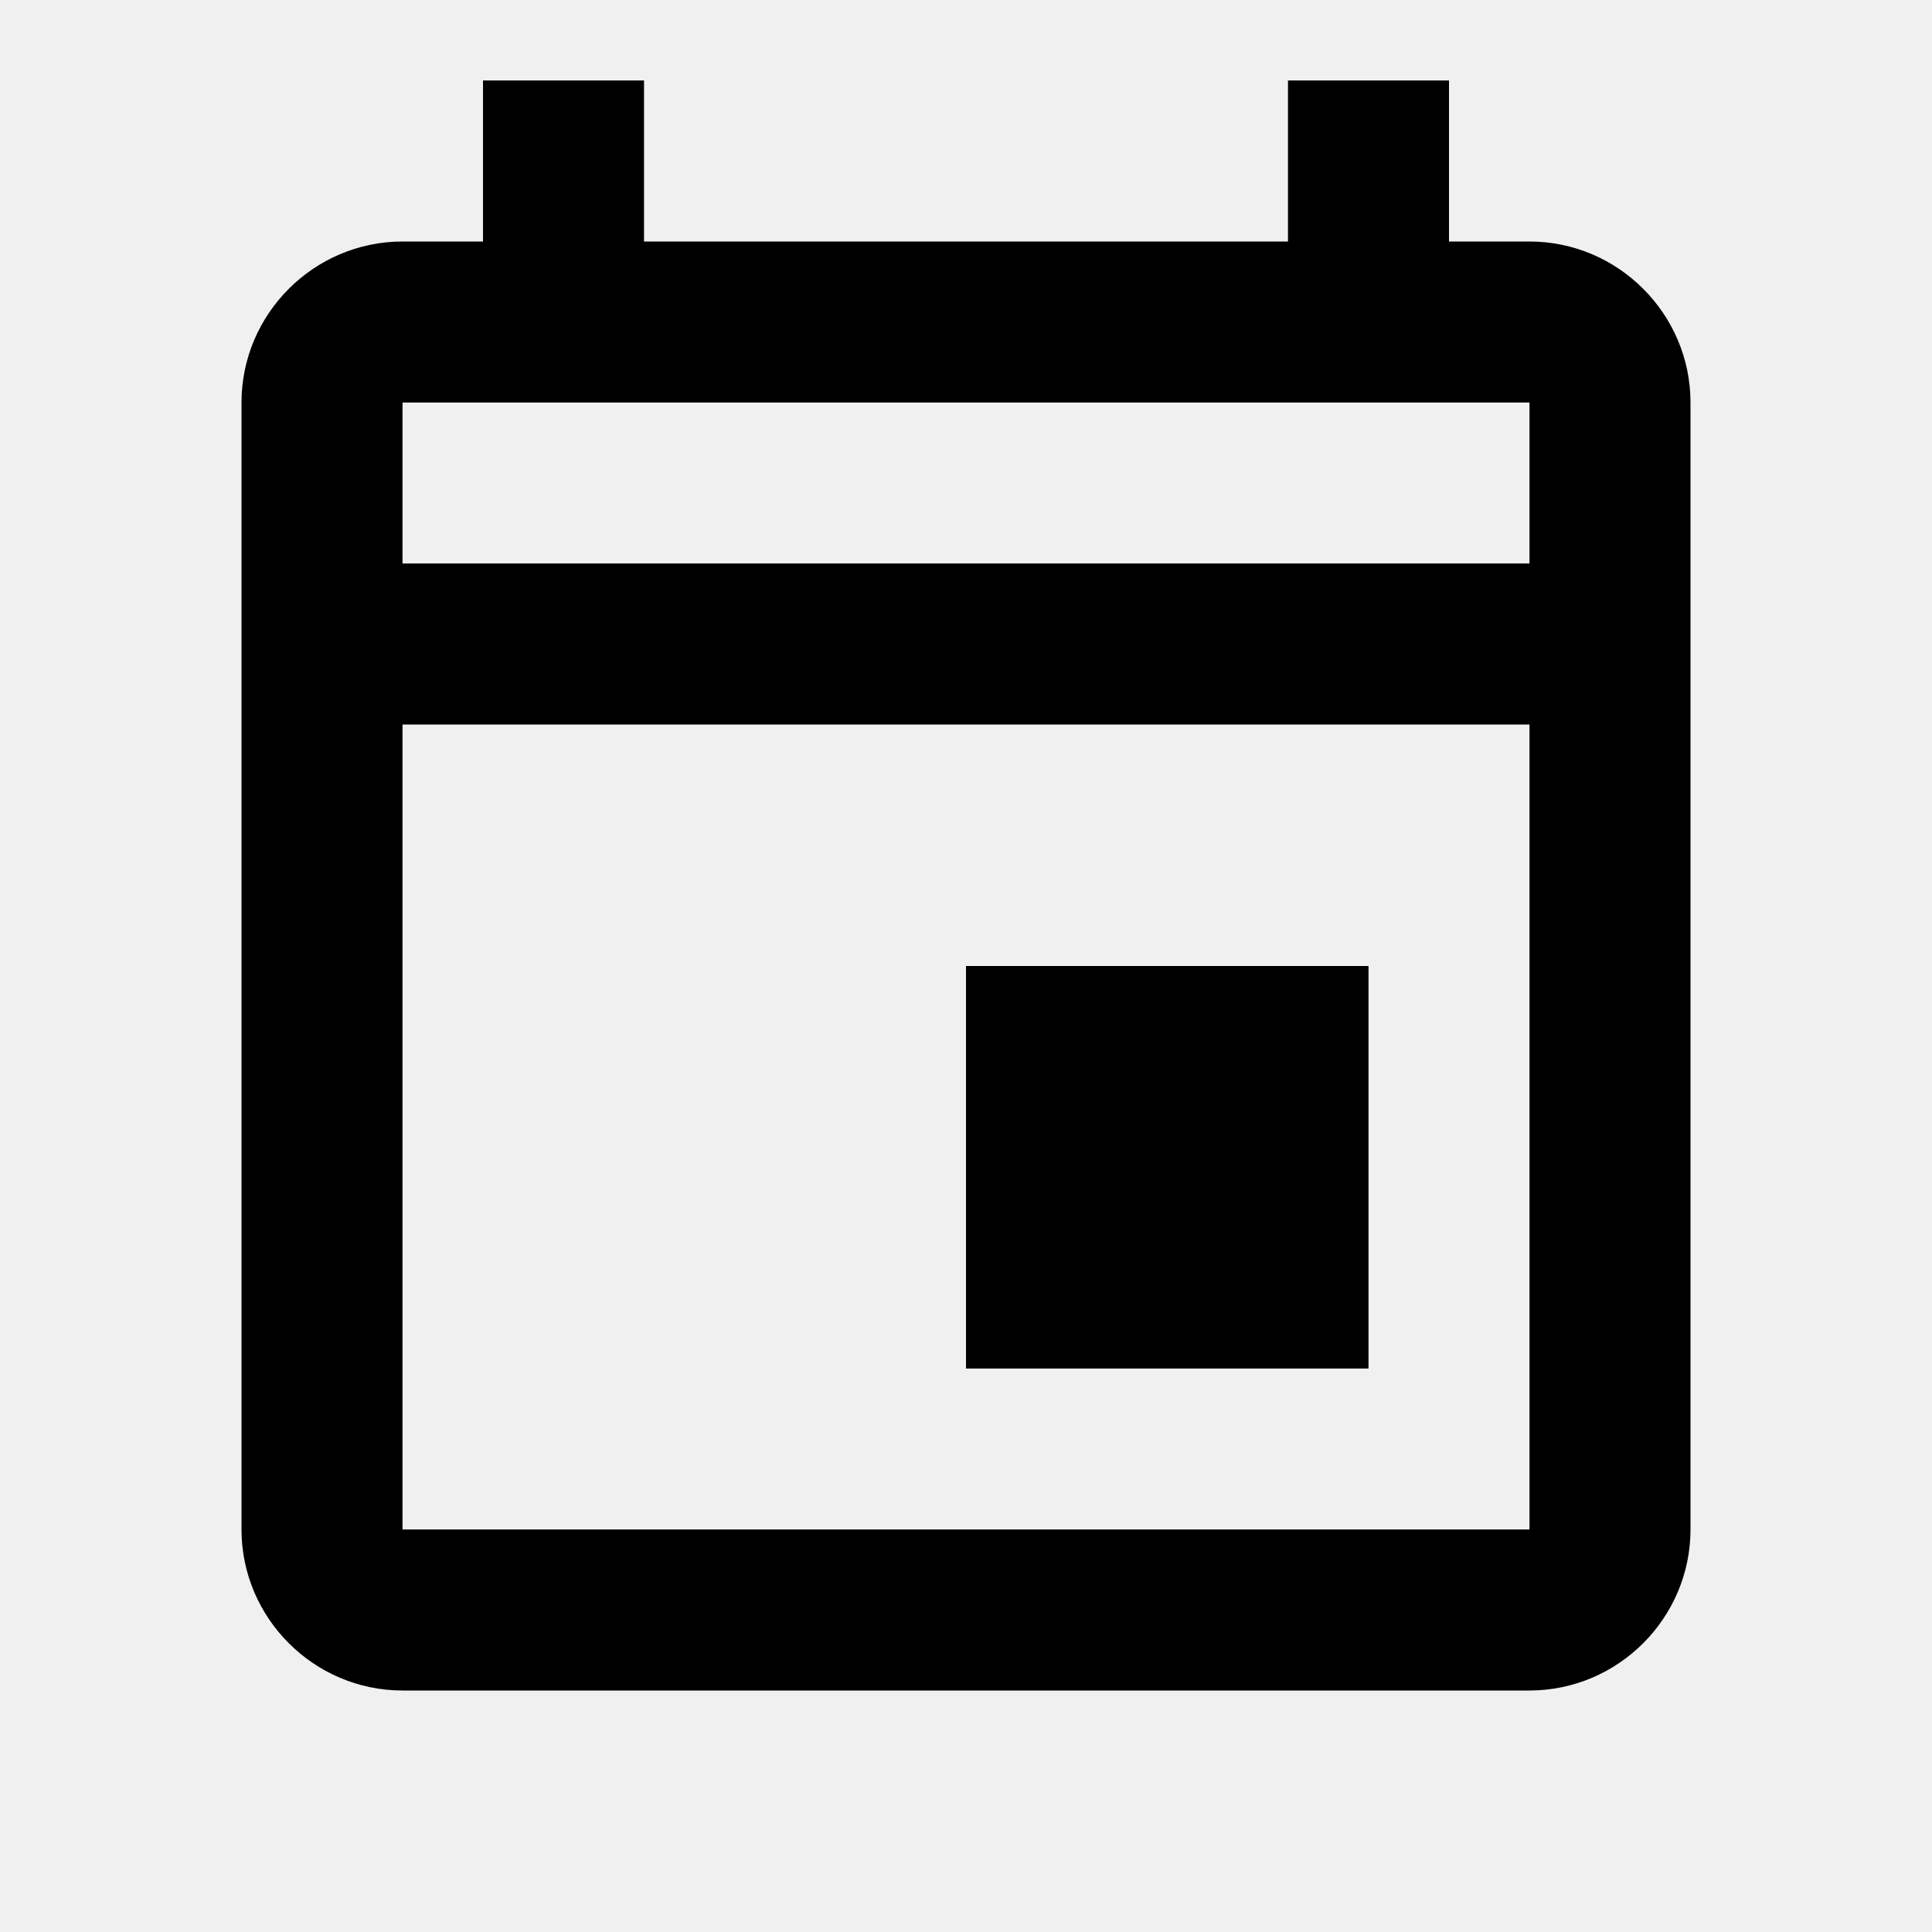
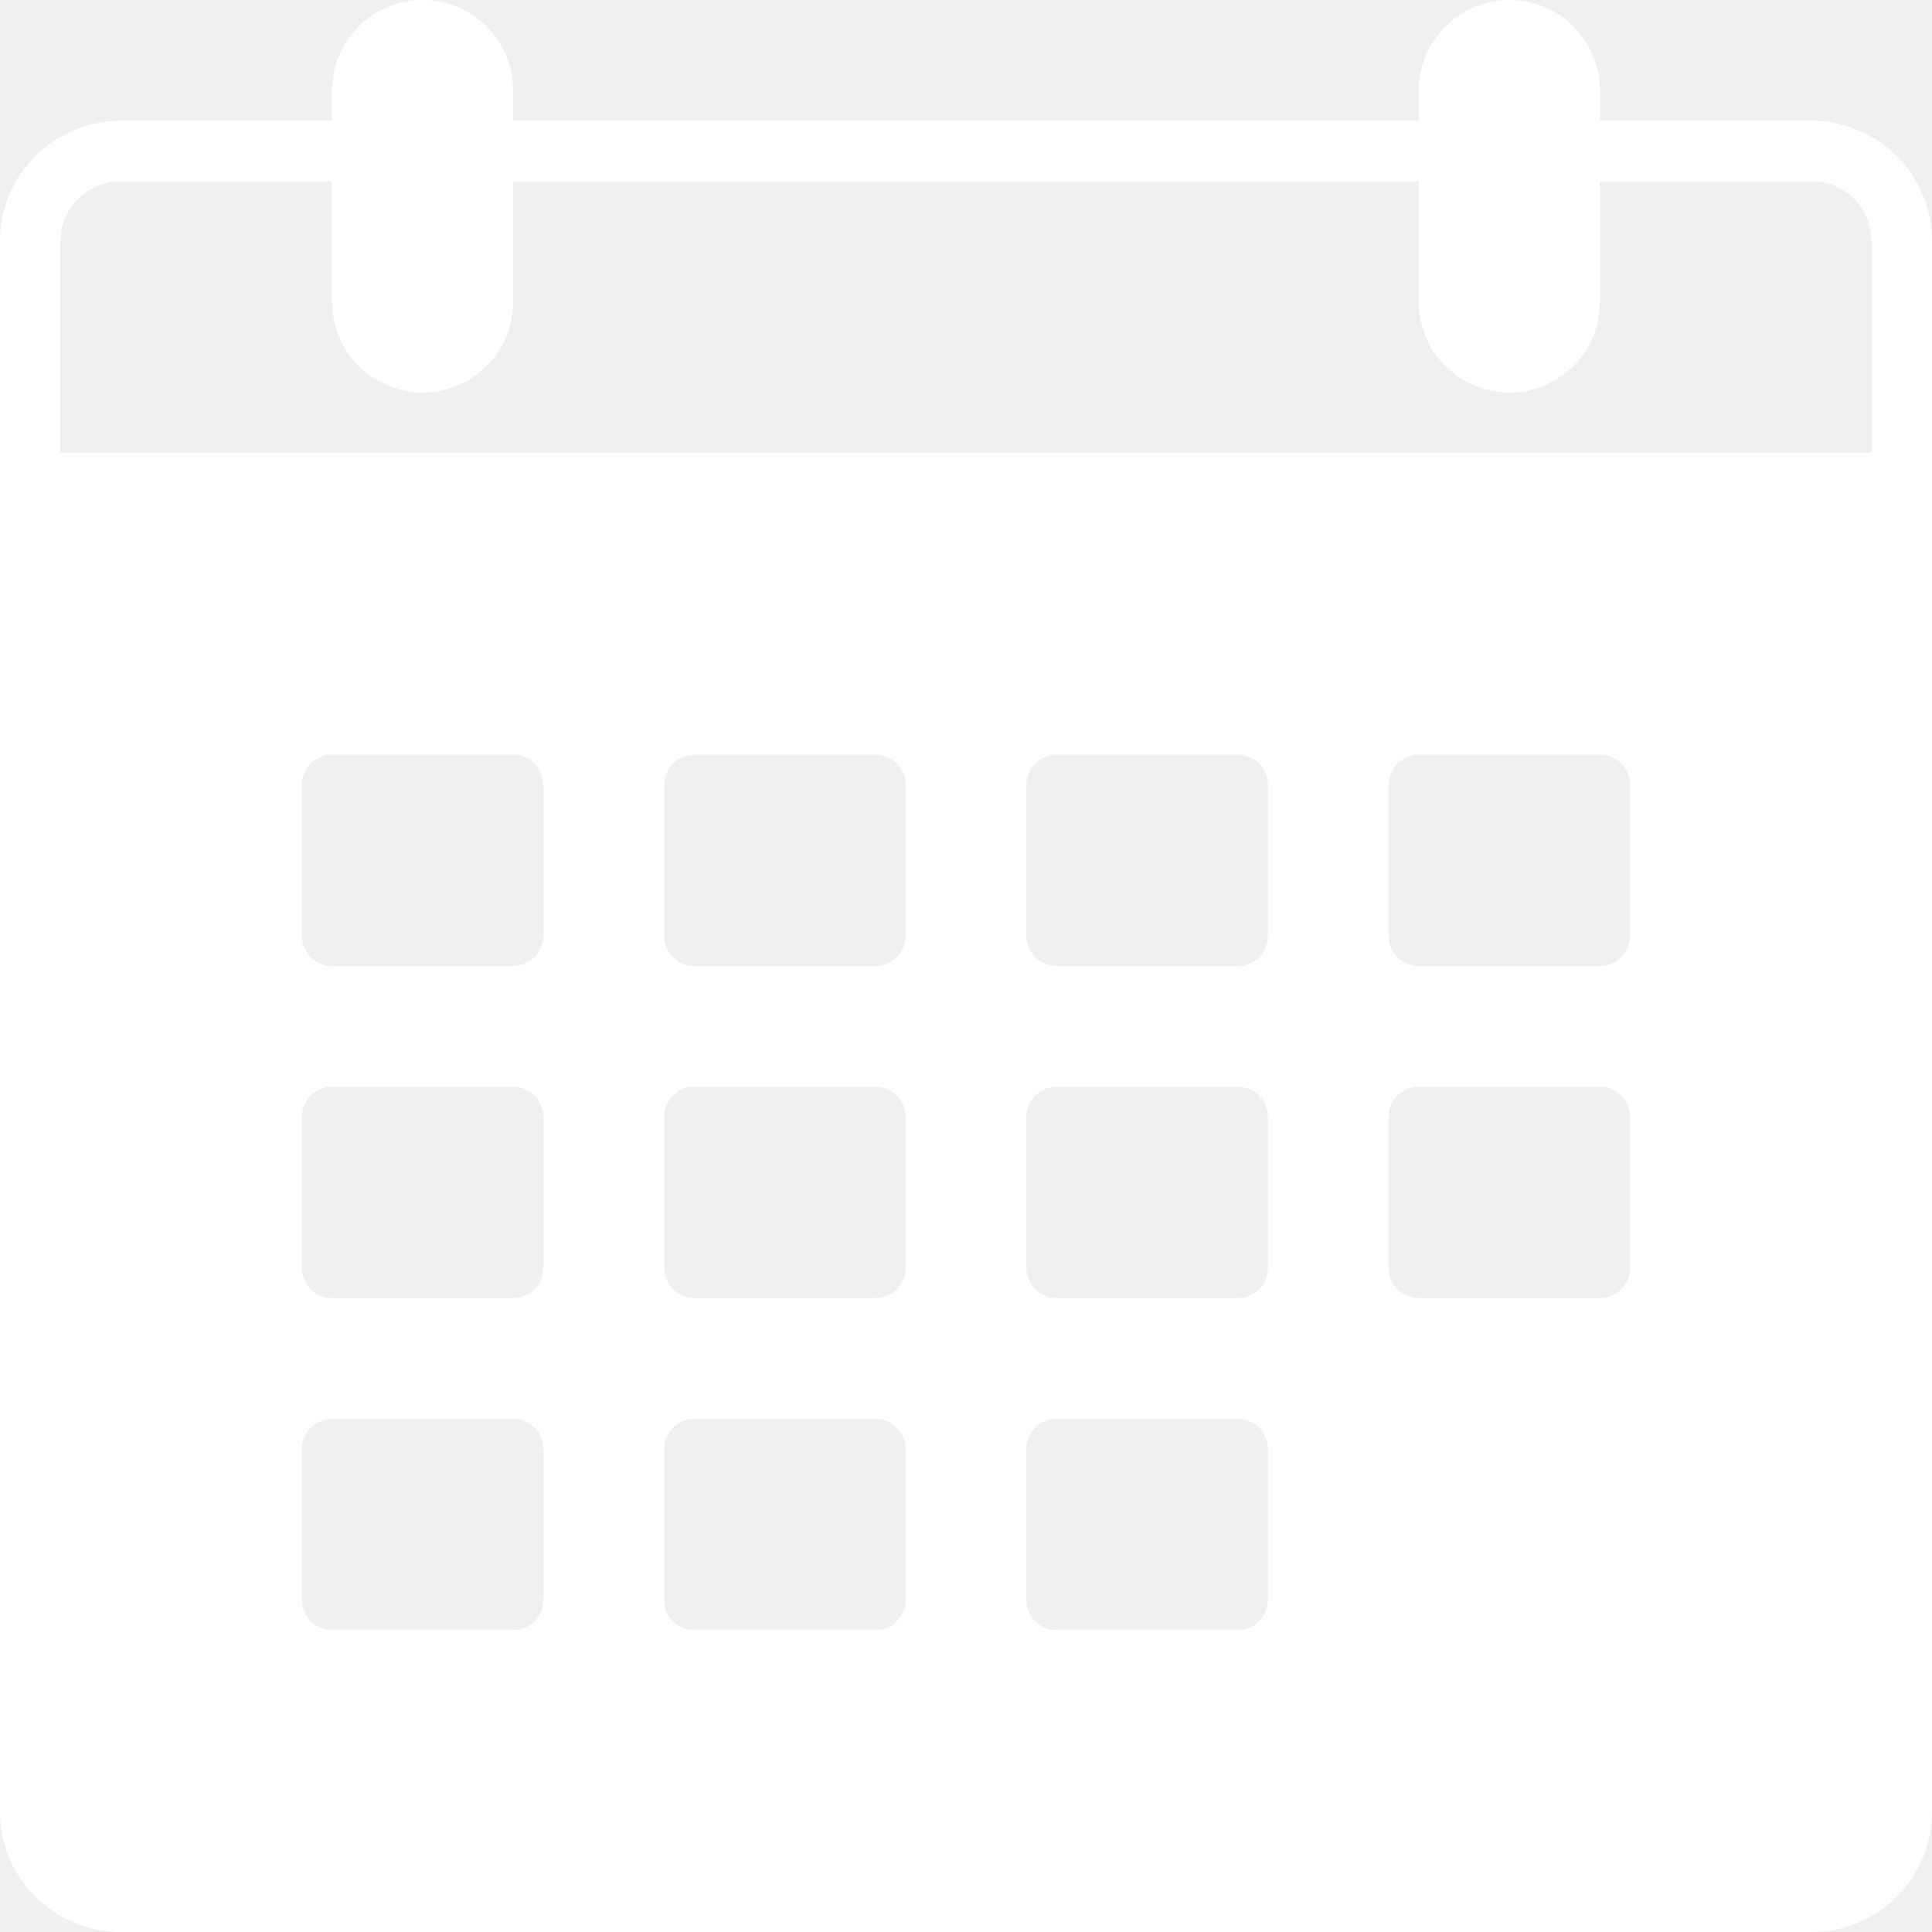
- <svg xmlns="http://www.w3.org/2000/svg" width="32" height="32" viewBox="0 0 32 32" fill="none">
-   <path d="M16 16H22.667V22.667H16V16ZM25.333 4H24V1.333H21.333V4H10.667V1.333H8V4H6.667C5.2 4 4 5.2 4 6.667V25.333C4 26.8 5.2 28 6.667 28H25.333C26.8 28 28 26.8 28 25.333V6.667C28 5.2 26.8 4 25.333 4ZM25.333 6.667V9.333H6.667V6.667H25.333ZM6.667 25.333V12H25.333V25.333H6.667Z" fill="black" />
+ <svg xmlns="http://www.w3.org/2000/svg" version="1.0" id="Layer_1" width="20px" height="20px" viewBox="0 0 64 64" enable-background="new 0 0 64 64" xml:space="preserve">
+   <g>
+     <path fill="white" d="M60,4h-7V3c0-1.657-1.343-3-3-3s-3,1.343-3,3v1H17V3c0-1.657-1.343-3-3-3s-3,1.343-3,3v1H4   C1.789,4,0,5.789,0,8v52c0,2.211,1.789,4,4,4h56c2.211,0,4-1.789,4-4V8C64,5.789,62.211,4,60,4z M18,53c0,0.553-0.447,1-1,1h-6   c-0.553,0-1-0.447-1-1v-5c0-0.553,0.447-1,1-1h6c0.553,0,1,0.447,1,1V53z M18,42c0,0.553-0.447,1-1,1h-6c-0.553,0-1-0.447-1-1v-5   c0-0.553,0.447-1,1-1h6c0.553,0,1,0.447,1,1V42z M18,31c0,0.553-0.447,1-1,1h-6c-0.553,0-1-0.447-1-1v-5c0-0.553,0.447-1,1-1h6   c0.553,0,1,0.447,1,1V31z M30,53c0,0.553-0.447,1-1,1h-6c-0.553,0-1-0.447-1-1v-5c0-0.553,0.447-1,1-1h6c0.553,0,1,0.447,1,1V53z    M30,42c0,0.553-0.447,1-1,1h-6c-0.553,0-1-0.447-1-1v-5c0-0.553,0.447-1,1-1h6c0.553,0,1,0.447,1,1V42z M30,31   c0,0.553-0.447,1-1,1h-6c-0.553,0-1-0.447-1-1v-5c0-0.553,0.447-1,1-1h6c0.553,0,1,0.447,1,1V31z M42,53c0,0.553-0.447,1-1,1h-6   c-0.553,0-1-0.447-1-1v-5c0-0.553,0.447-1,1-1h6c0.553,0,1,0.447,1,1V53z M42,42c0,0.553-0.447,1-1,1h-6c-0.553,0-1-0.447-1-1v-5   c0-0.553,0.447-1,1-1h6c0.553,0,1,0.447,1,1V42z M42,31c0,0.553-0.447,1-1,1h-6c-0.553,0-1-0.447-1-1v-5c0-0.553,0.447-1,1-1h6   c0.553,0,1,0.447,1,1V31z M54,42c0,0.553-0.447,1-1,1h-6c-0.553,0-1-0.447-1-1v-5c0-0.553,0.447-1,1-1h6c0.553,0,1,0.447,1,1V42z    M54,31c0,0.553-0.447,1-1,1h-6c-0.553,0-1-0.447-1-1v-5c0-0.553,0.447-1,1-1h6c0.553,0,1,0.447,1,1V31z M62,15H2V8   c0-1.104,0.896-2,2-2h7v4c0,1.657,1.343,3,3,3s3-1.343,3-3V6h30v4c0,1.657,1.343,3,3,3s3-1.343,3-3V6h7c1.104,0,2,0.896,2,2V15z" />
+   </g>
</svg>
